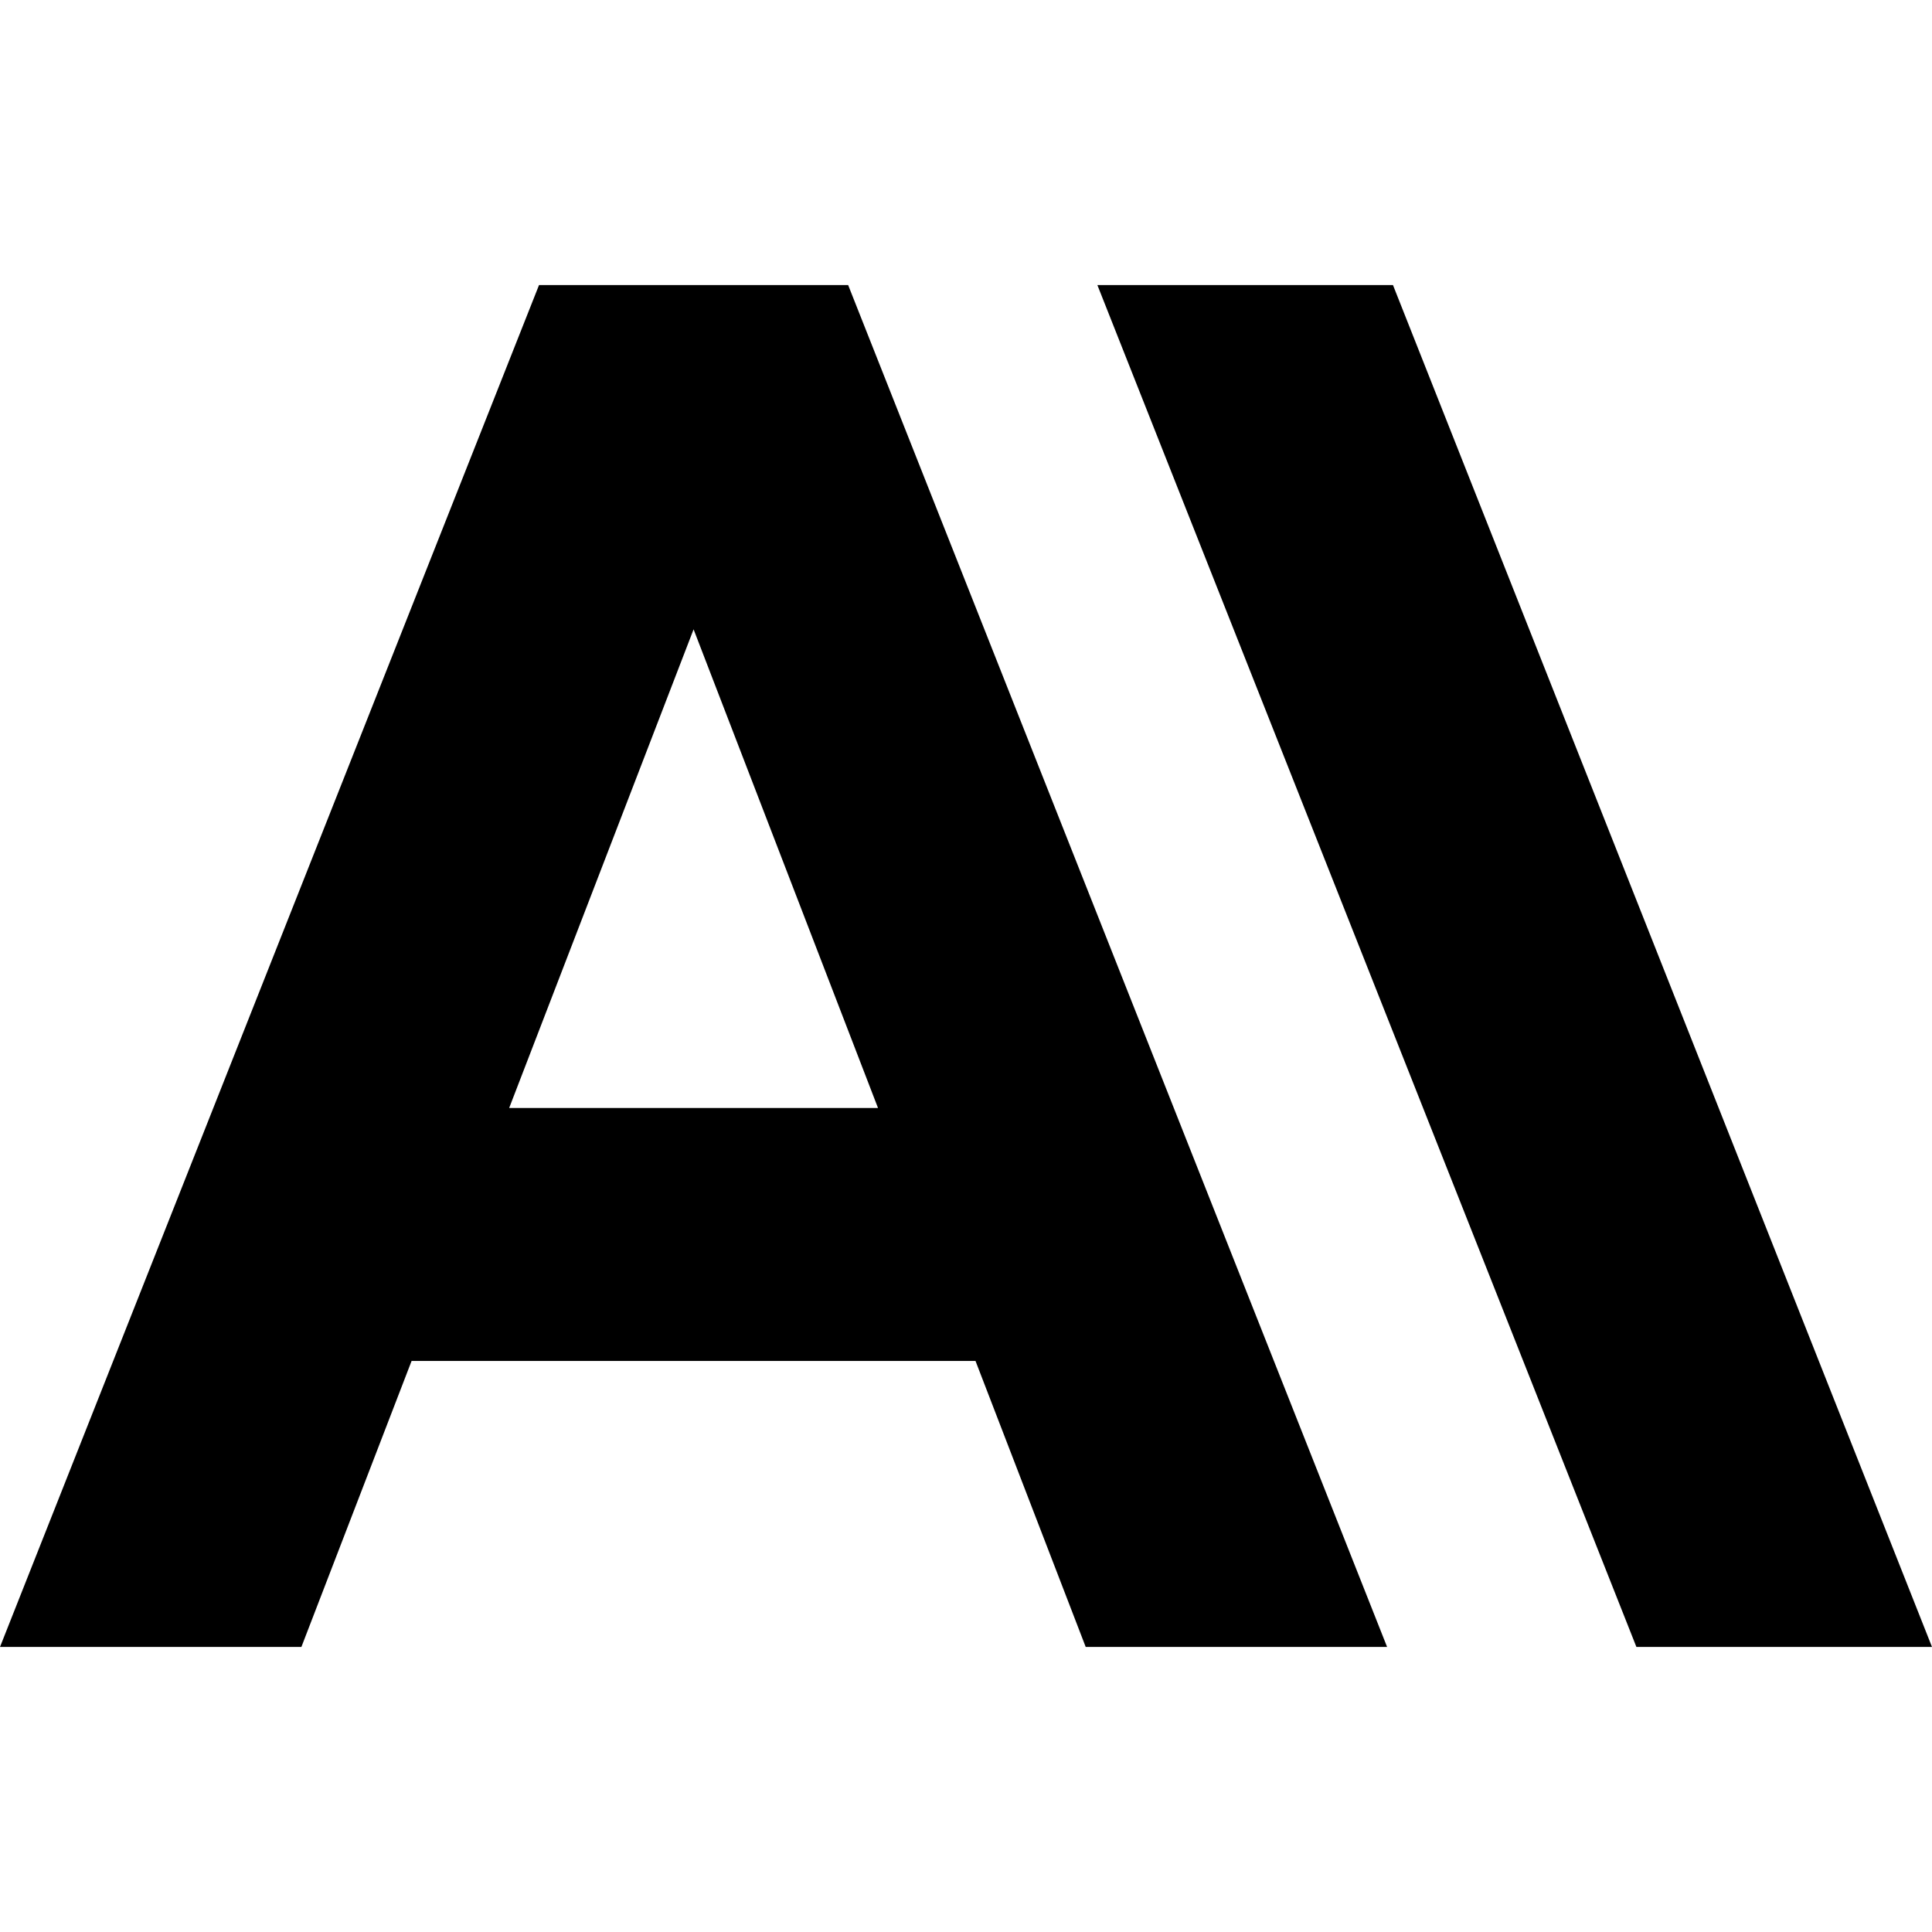
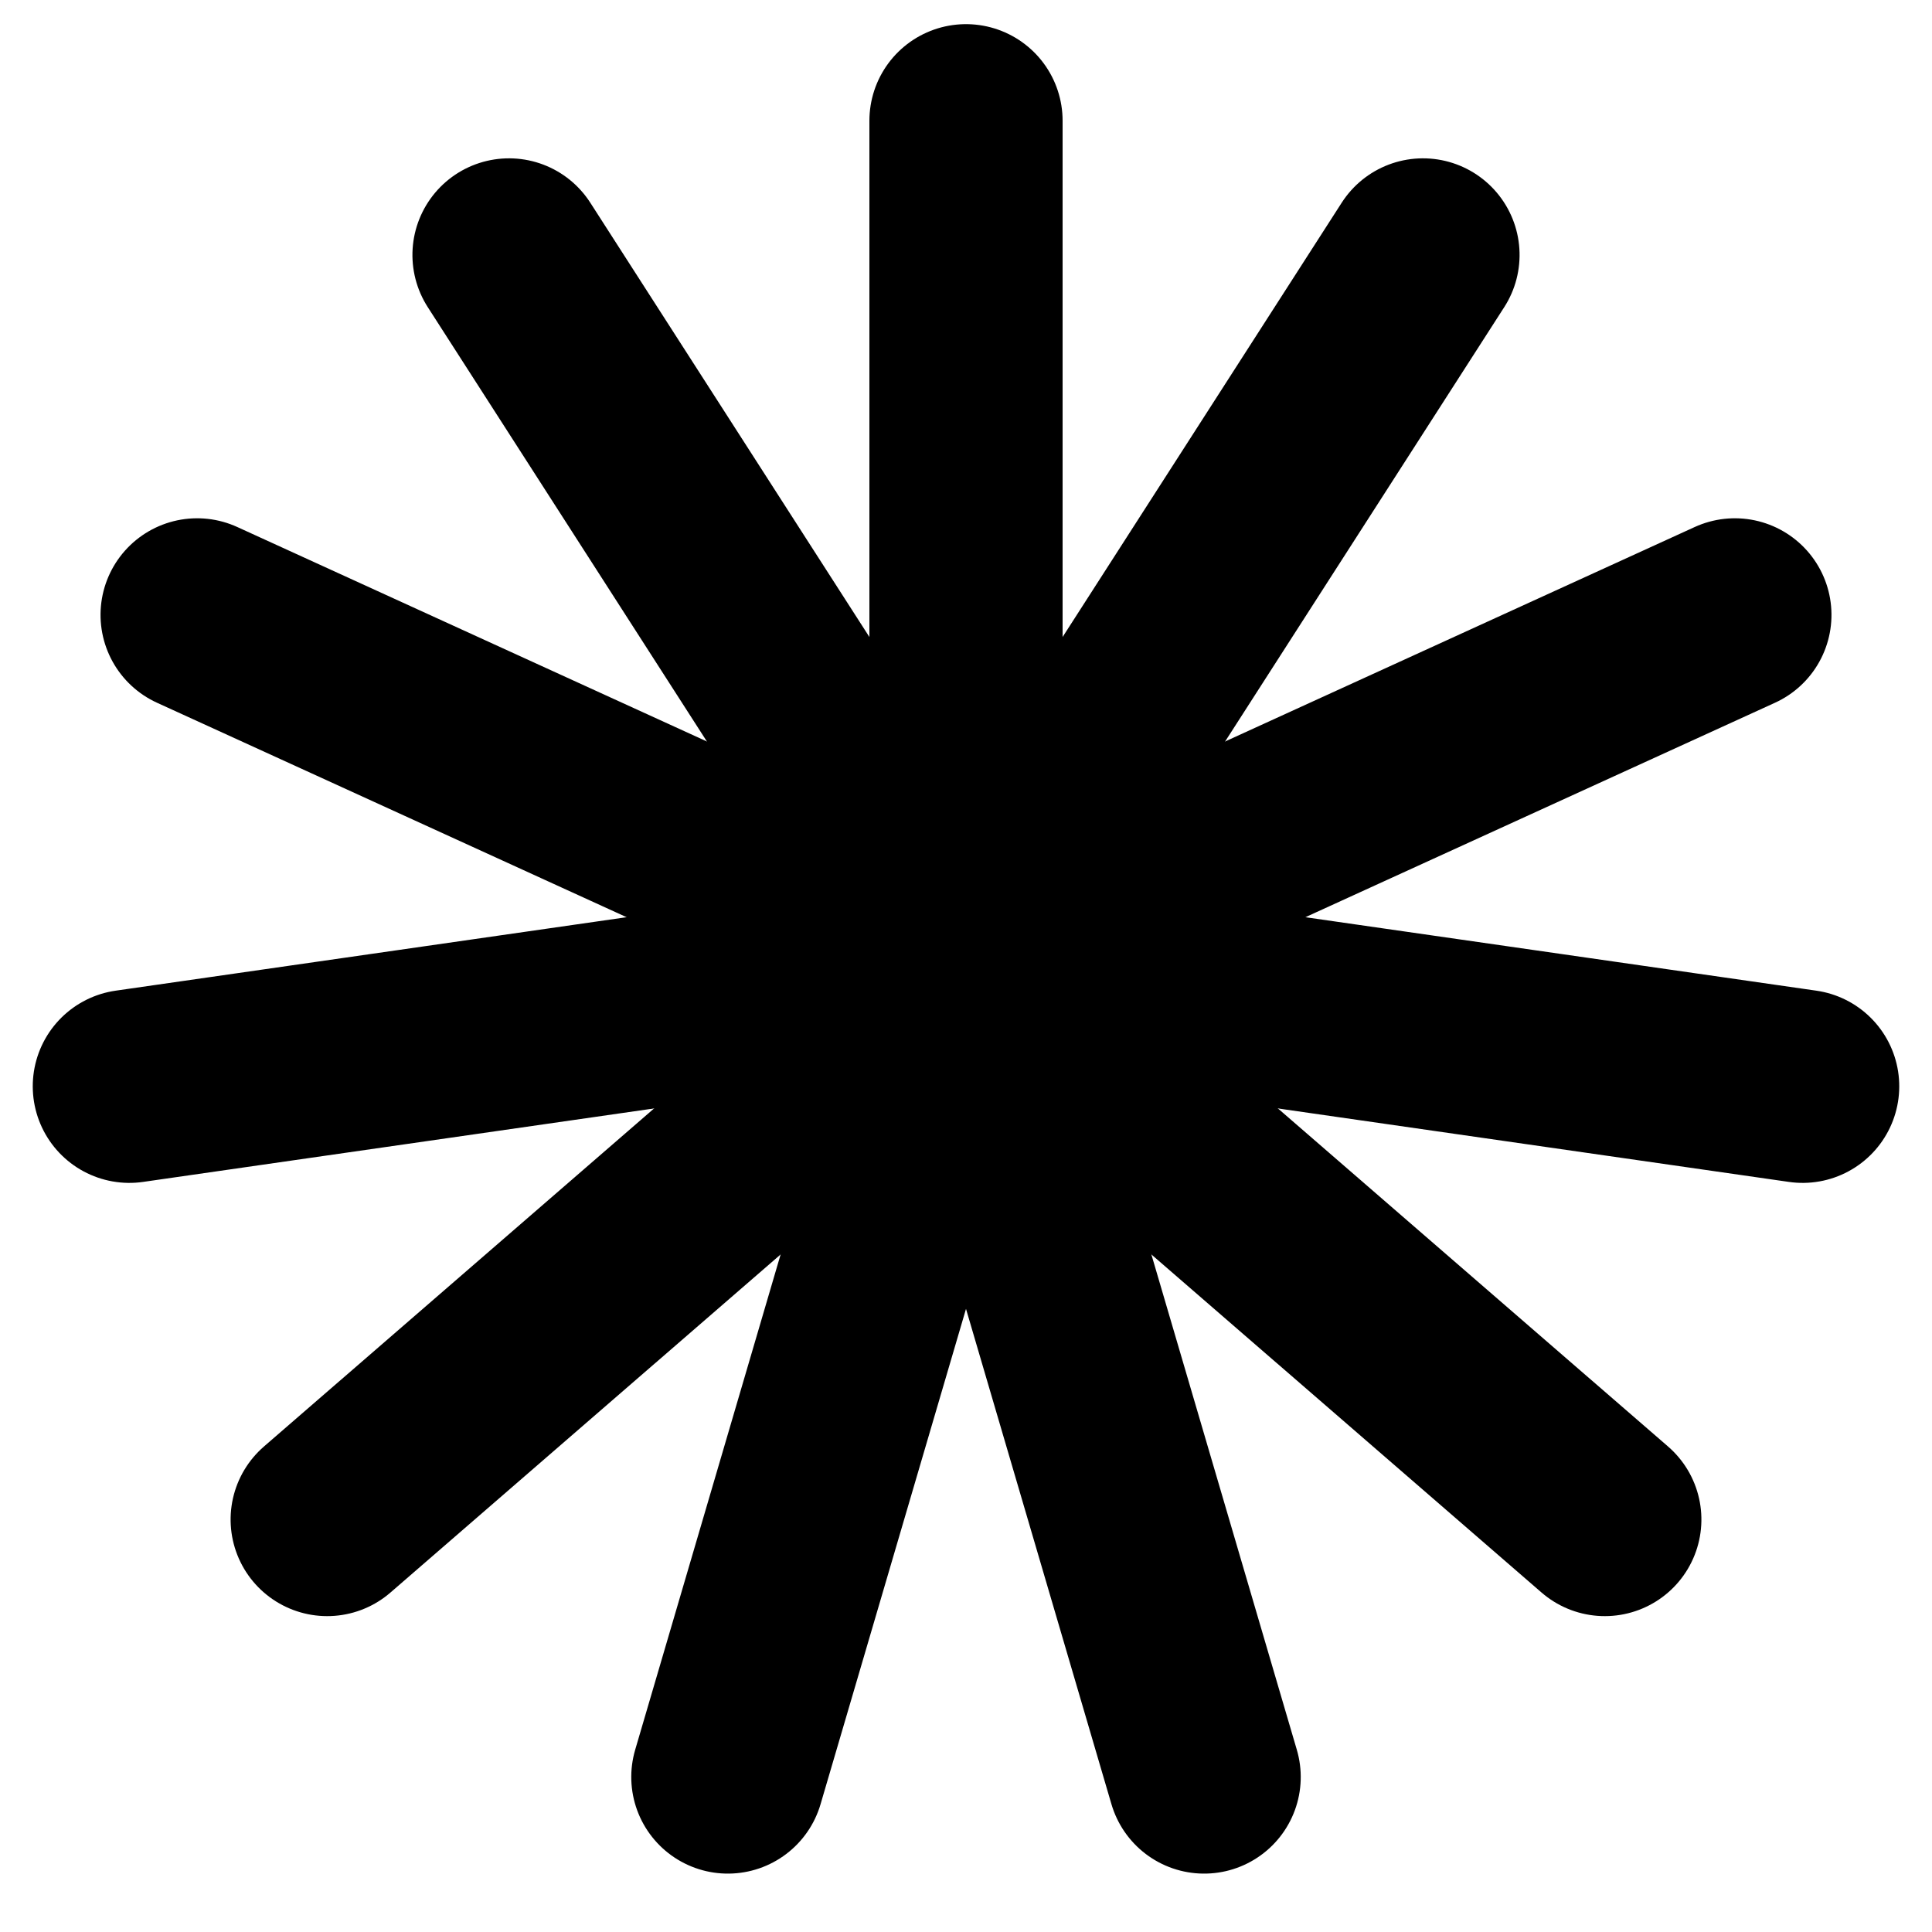
- <svg xmlns="http://www.w3.org/2000/svg" role="img" viewBox="0 0 24 24">
-   <path d="M17.304 3.541h-3.672l6.696 16.918H24Zm-10.608 0L0 20.459h3.744l1.369-3.553h7.005l1.369 3.553h3.744L10.536 3.541Zm-.371 10.223 2.291-5.946 2.291 5.946Z" />
+ <svg xmlns="http://www.w3.org/2000/svg" role="img" viewBox="0 0 24 24" fill="none" stroke="currentColor" stroke-width="2.4" stroke-linecap="round">
+   <g transform="translate(12 12)">
+     <line y2="-10.5" />
+     <line y2="-10.5" transform="rotate(32.727)" />
+     <line y2="-10.5" transform="rotate(65.455)" />
+     <line y2="-10.5" transform="rotate(98.182)" />
+     <line y2="-10.5" transform="rotate(130.909)" />
+     <line y2="-10.5" transform="rotate(163.636)" />
+     <line y2="-10.5" transform="rotate(196.364)" />
+     <line y2="-10.5" transform="rotate(229.091)" />
+     <line y2="-10.5" transform="rotate(261.818)" />
+     <line y2="-10.5" transform="rotate(294.545)" />
+     <line y2="-10.5" transform="rotate(327.273)" />
+   </g>
</svg>
